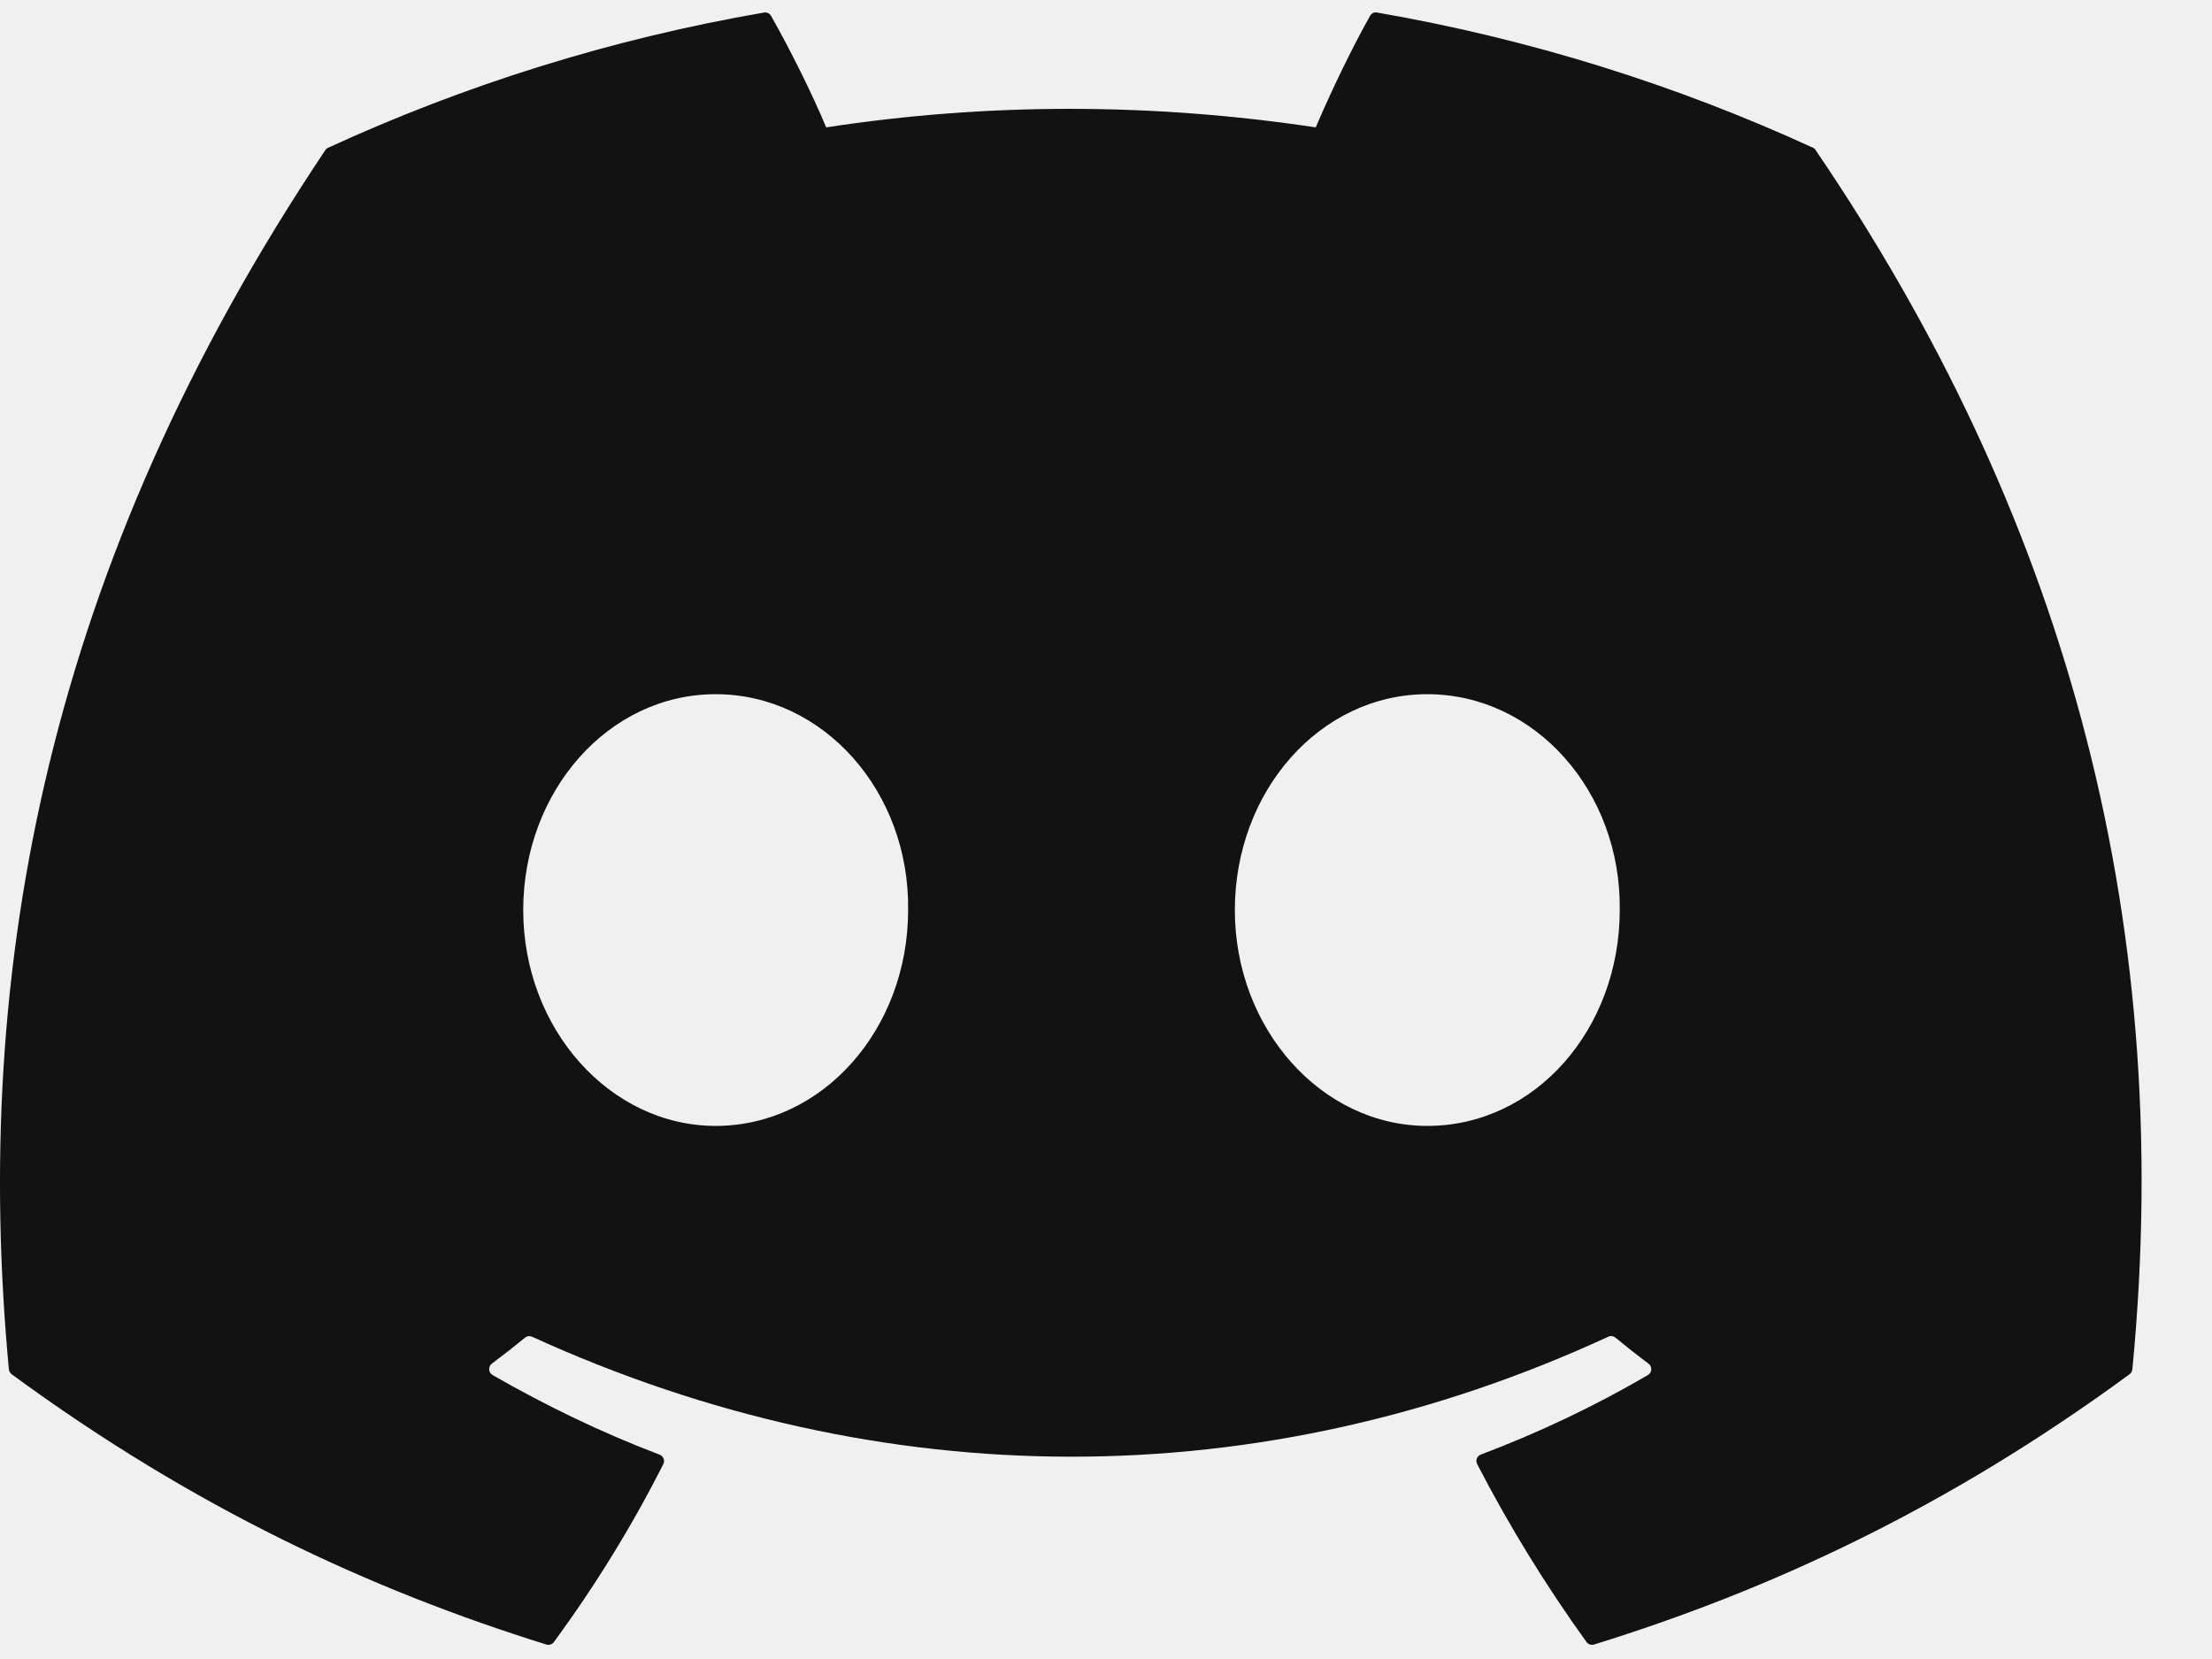
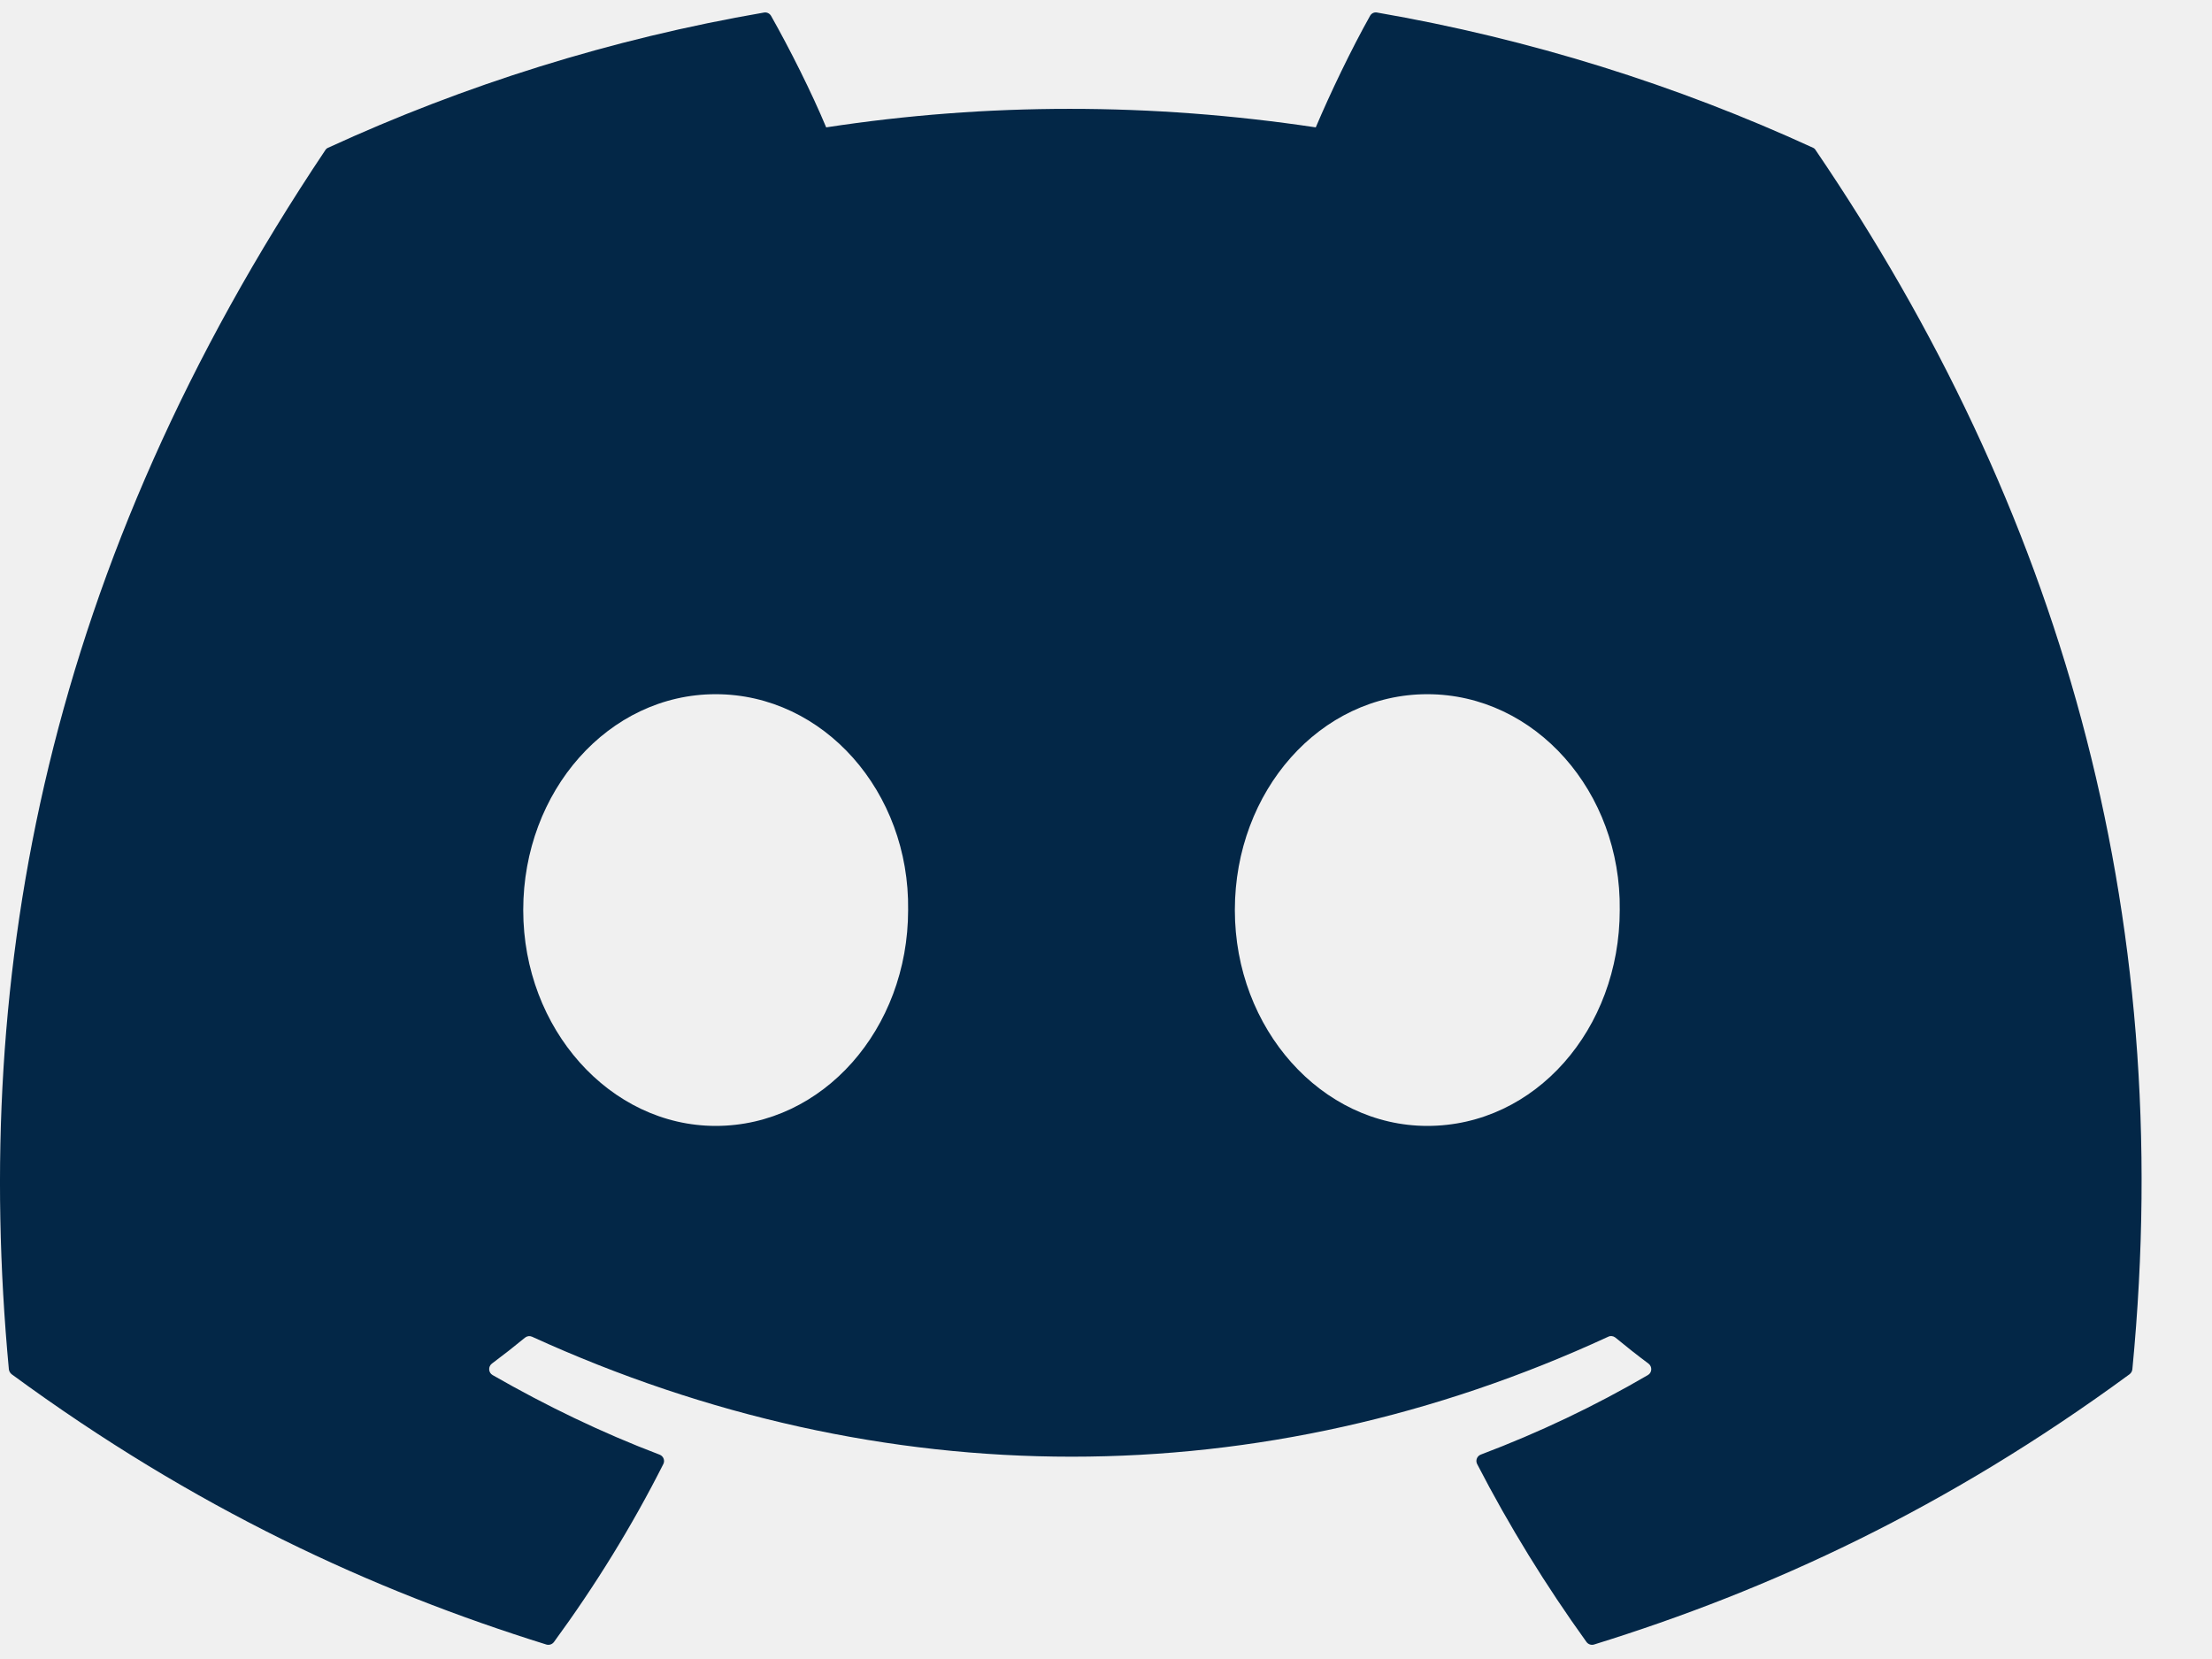
<svg xmlns="http://www.w3.org/2000/svg" width="24" height="18" viewBox="0 0 24 18" fill="none">
  <g clip-path="url(#clip0)">
-     <path d="M19.671 1.603C18.19 0.923 16.601 0.423 14.941 0.136C14.911 0.13 14.88 0.144 14.865 0.172C14.661 0.535 14.434 1.009 14.276 1.382C12.49 1.114 10.713 1.114 8.964 1.382C8.805 1.001 8.571 0.535 8.366 0.172C8.35 0.145 8.32 0.131 8.29 0.136C6.63 0.422 5.042 0.922 3.56 1.603C3.547 1.608 3.536 1.618 3.529 1.63C0.516 6.13 -0.309 10.52 0.096 14.855C0.098 14.877 0.11 14.897 0.126 14.91C2.114 16.369 4.039 17.255 5.928 17.843C5.959 17.852 5.991 17.841 6.01 17.816C6.457 17.206 6.855 16.562 7.197 15.885C7.217 15.846 7.198 15.799 7.157 15.783C6.525 15.543 5.923 15.251 5.344 14.919C5.298 14.892 5.295 14.827 5.337 14.795C5.459 14.704 5.58 14.609 5.697 14.513C5.718 14.496 5.747 14.492 5.772 14.503C9.575 16.239 13.692 16.239 17.45 14.503C17.474 14.491 17.504 14.495 17.526 14.512C17.642 14.608 17.764 14.704 17.886 14.795C17.928 14.827 17.926 14.892 17.88 14.919C17.301 15.257 16.699 15.543 16.067 15.782C16.025 15.798 16.007 15.846 16.027 15.885C16.376 16.561 16.774 17.205 17.213 17.815C17.232 17.841 17.265 17.852 17.295 17.843C19.193 17.255 21.119 16.369 23.106 14.91C23.123 14.897 23.134 14.877 23.136 14.856C23.621 9.844 22.325 5.49 19.701 1.631C19.694 1.618 19.683 1.608 19.671 1.603ZM7.765 12.216C6.62 12.216 5.677 11.165 5.677 9.874C5.677 8.583 6.602 7.532 7.765 7.532C8.937 7.532 9.871 8.592 9.853 9.874C9.853 11.165 8.928 12.216 7.765 12.216ZM15.486 12.216C14.341 12.216 13.398 11.165 13.398 9.874C13.398 8.583 14.323 7.532 15.486 7.532C16.658 7.532 17.592 8.592 17.574 9.874C17.574 11.165 16.658 12.216 15.486 12.216Z" fill="#121212" />
+     <path d="M19.671 1.603C18.19 0.923 16.601 0.423 14.941 0.136C14.911 0.13 14.88 0.144 14.865 0.172C14.661 0.535 14.434 1.009 14.276 1.382C12.49 1.114 10.713 1.114 8.964 1.382C8.805 1.001 8.571 0.535 8.366 0.172C8.35 0.145 8.32 0.131 8.29 0.136C6.63 0.422 5.042 0.922 3.56 1.603C3.547 1.608 3.536 1.618 3.529 1.63C0.516 6.13 -0.309 10.52 0.096 14.855C0.098 14.877 0.11 14.897 0.126 14.91C2.114 16.369 4.039 17.255 5.928 17.843C5.959 17.852 5.991 17.841 6.01 17.816C6.457 17.206 6.855 16.562 7.197 15.885C7.217 15.846 7.198 15.799 7.157 15.783C6.525 15.543 5.923 15.251 5.344 14.919C5.298 14.892 5.295 14.827 5.337 14.795C5.459 14.704 5.58 14.609 5.697 14.513C5.718 14.496 5.747 14.492 5.772 14.503C9.575 16.239 13.692 16.239 17.45 14.503C17.474 14.491 17.504 14.495 17.526 14.512C17.642 14.608 17.764 14.704 17.886 14.795C17.928 14.827 17.926 14.892 17.88 14.919C17.301 15.257 16.699 15.543 16.067 15.782C16.025 15.798 16.007 15.846 16.027 15.885C16.376 16.561 16.774 17.205 17.213 17.815C17.232 17.841 17.265 17.852 17.295 17.843C19.193 17.255 21.119 16.369 23.106 14.91C23.123 14.897 23.134 14.877 23.136 14.856C23.621 9.844 22.325 5.49 19.701 1.631C19.694 1.618 19.683 1.608 19.671 1.603ZM7.765 12.216C6.62 12.216 5.677 11.165 5.677 9.874C5.677 8.583 6.602 7.532 7.765 7.532C8.937 7.532 9.871 8.592 9.853 9.874C9.853 11.165 8.928 12.216 7.765 12.216ZM15.486 12.216C14.341 12.216 13.398 11.165 13.398 9.874C13.398 8.583 14.323 7.532 15.486 7.532C16.658 7.532 17.592 8.592 17.574 9.874C17.574 11.165 16.658 12.216 15.486 12.216Z" fill="#032747" />
  </g>
  <defs>
    <clipPath id="clip0">
      <rect width="23.236" height="18" fill="white" />
    </clipPath>
  </defs>
</svg>
